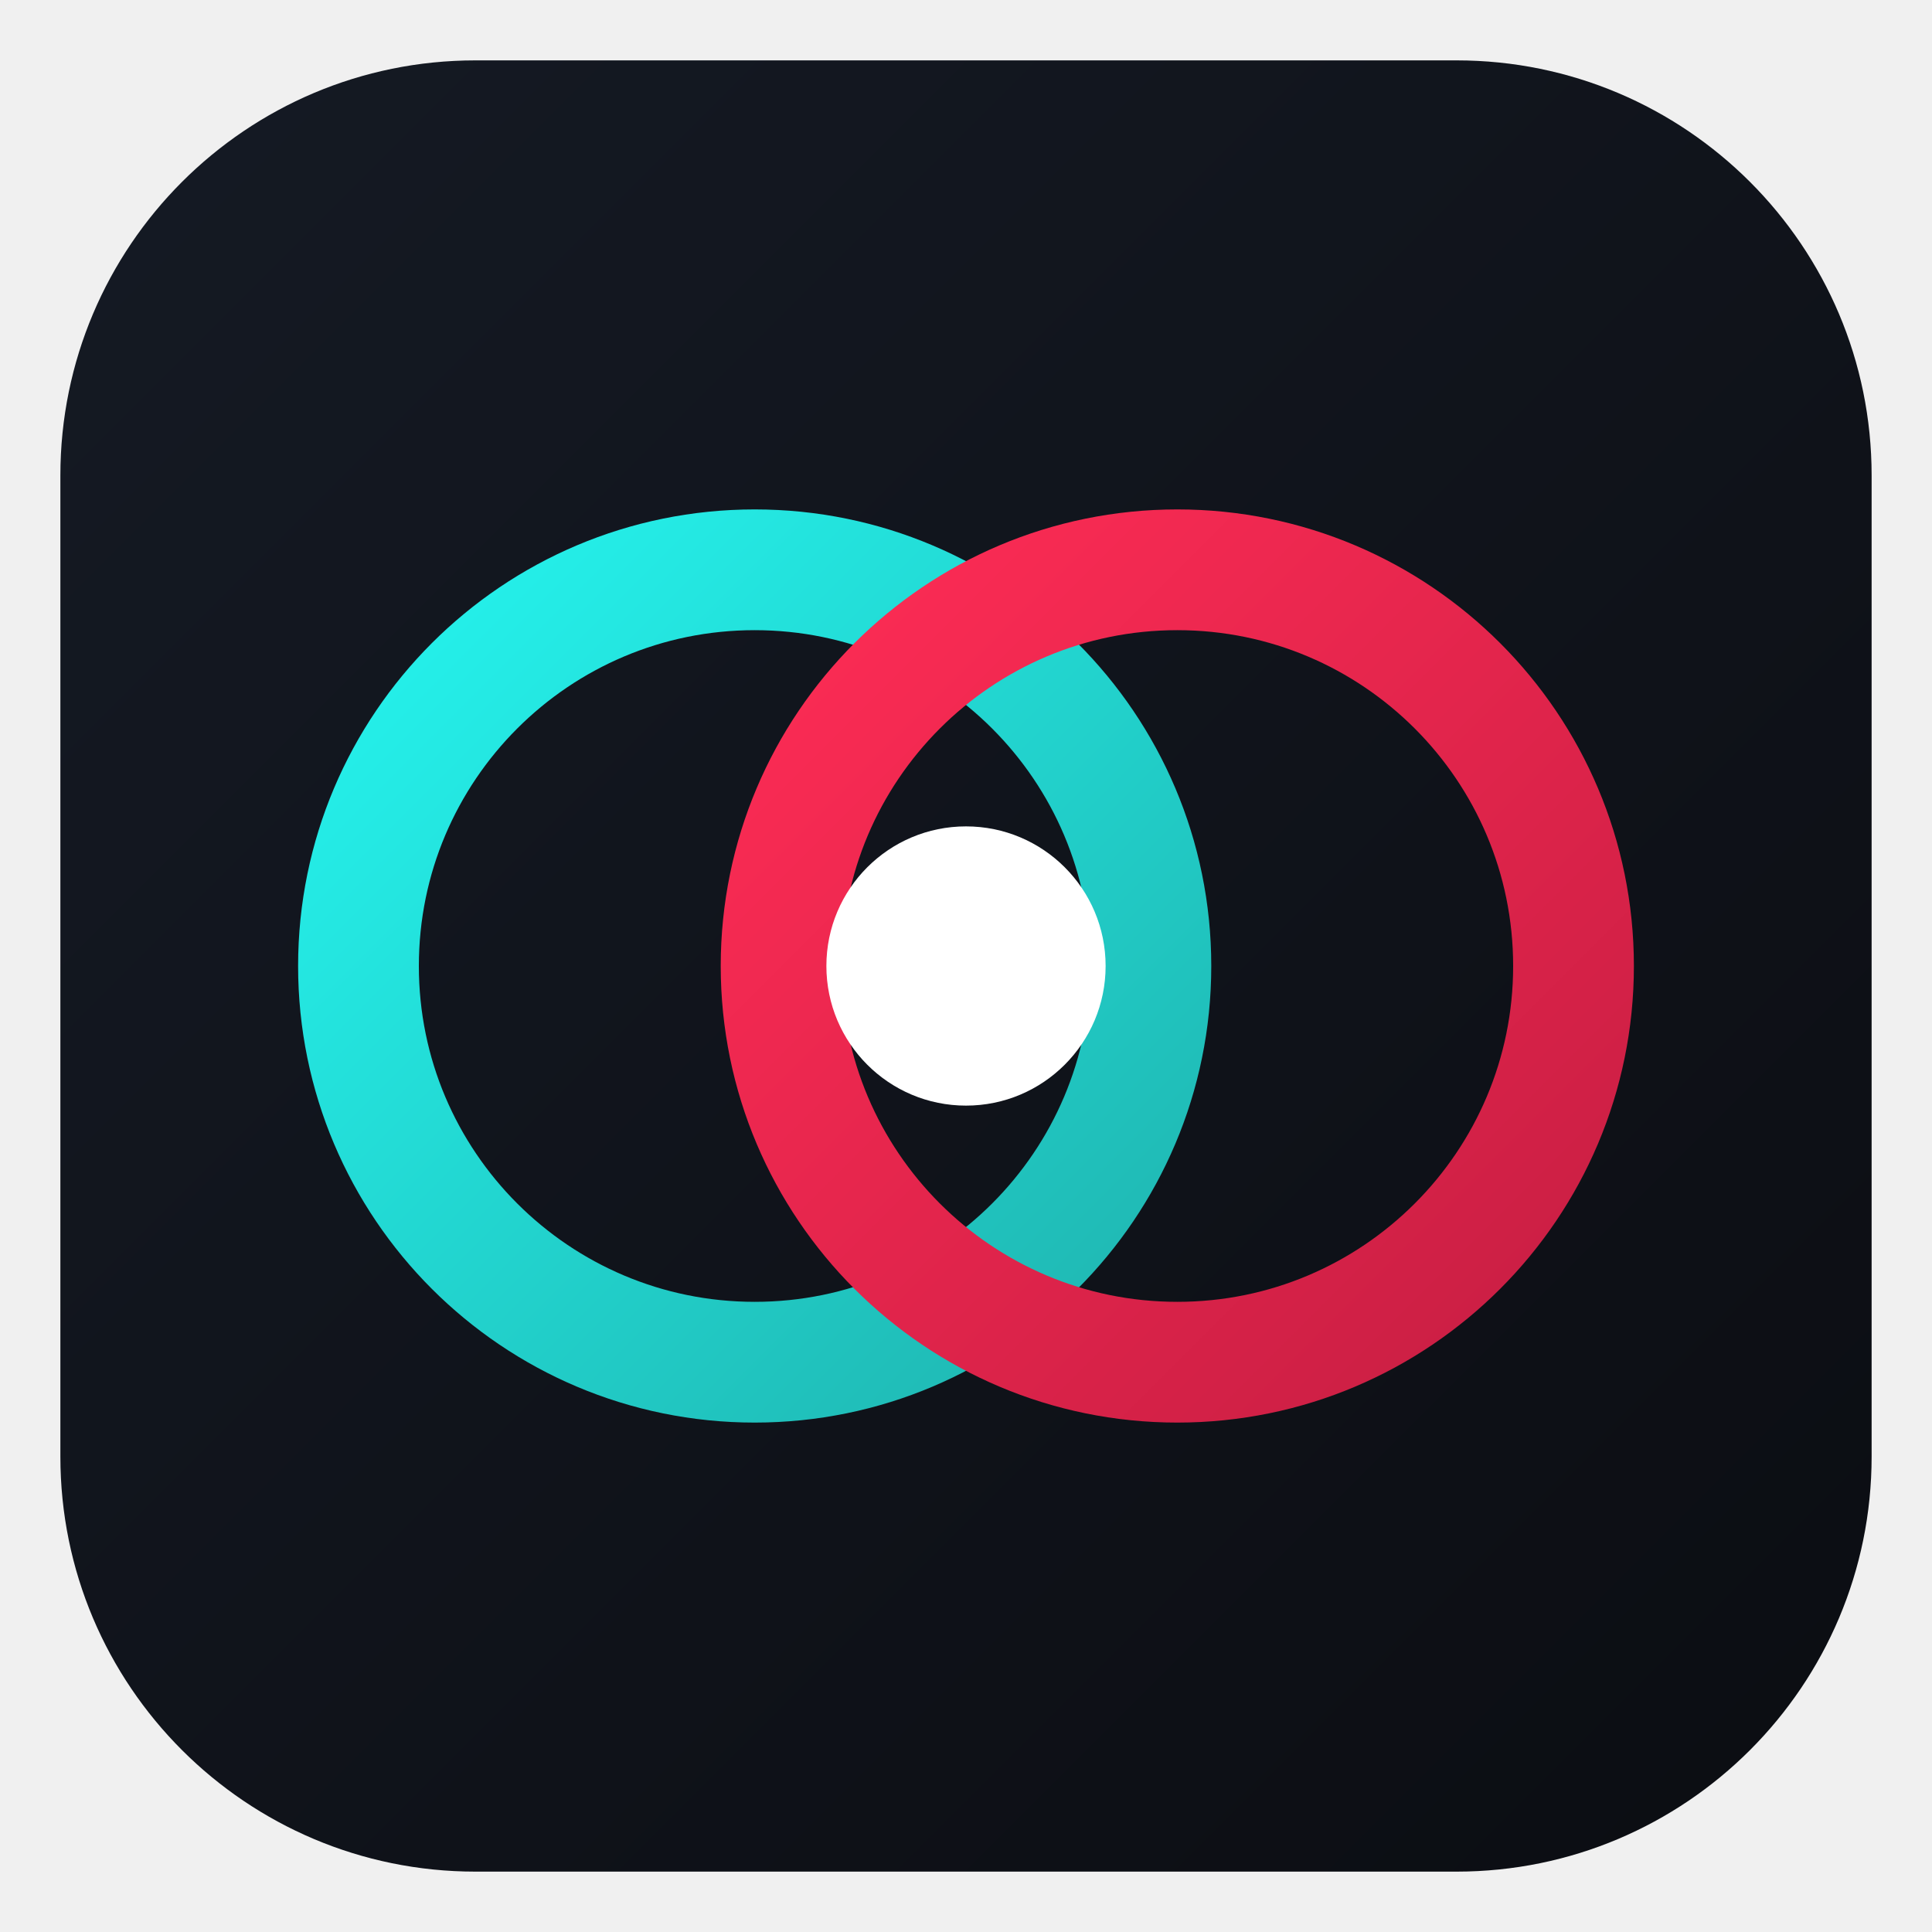
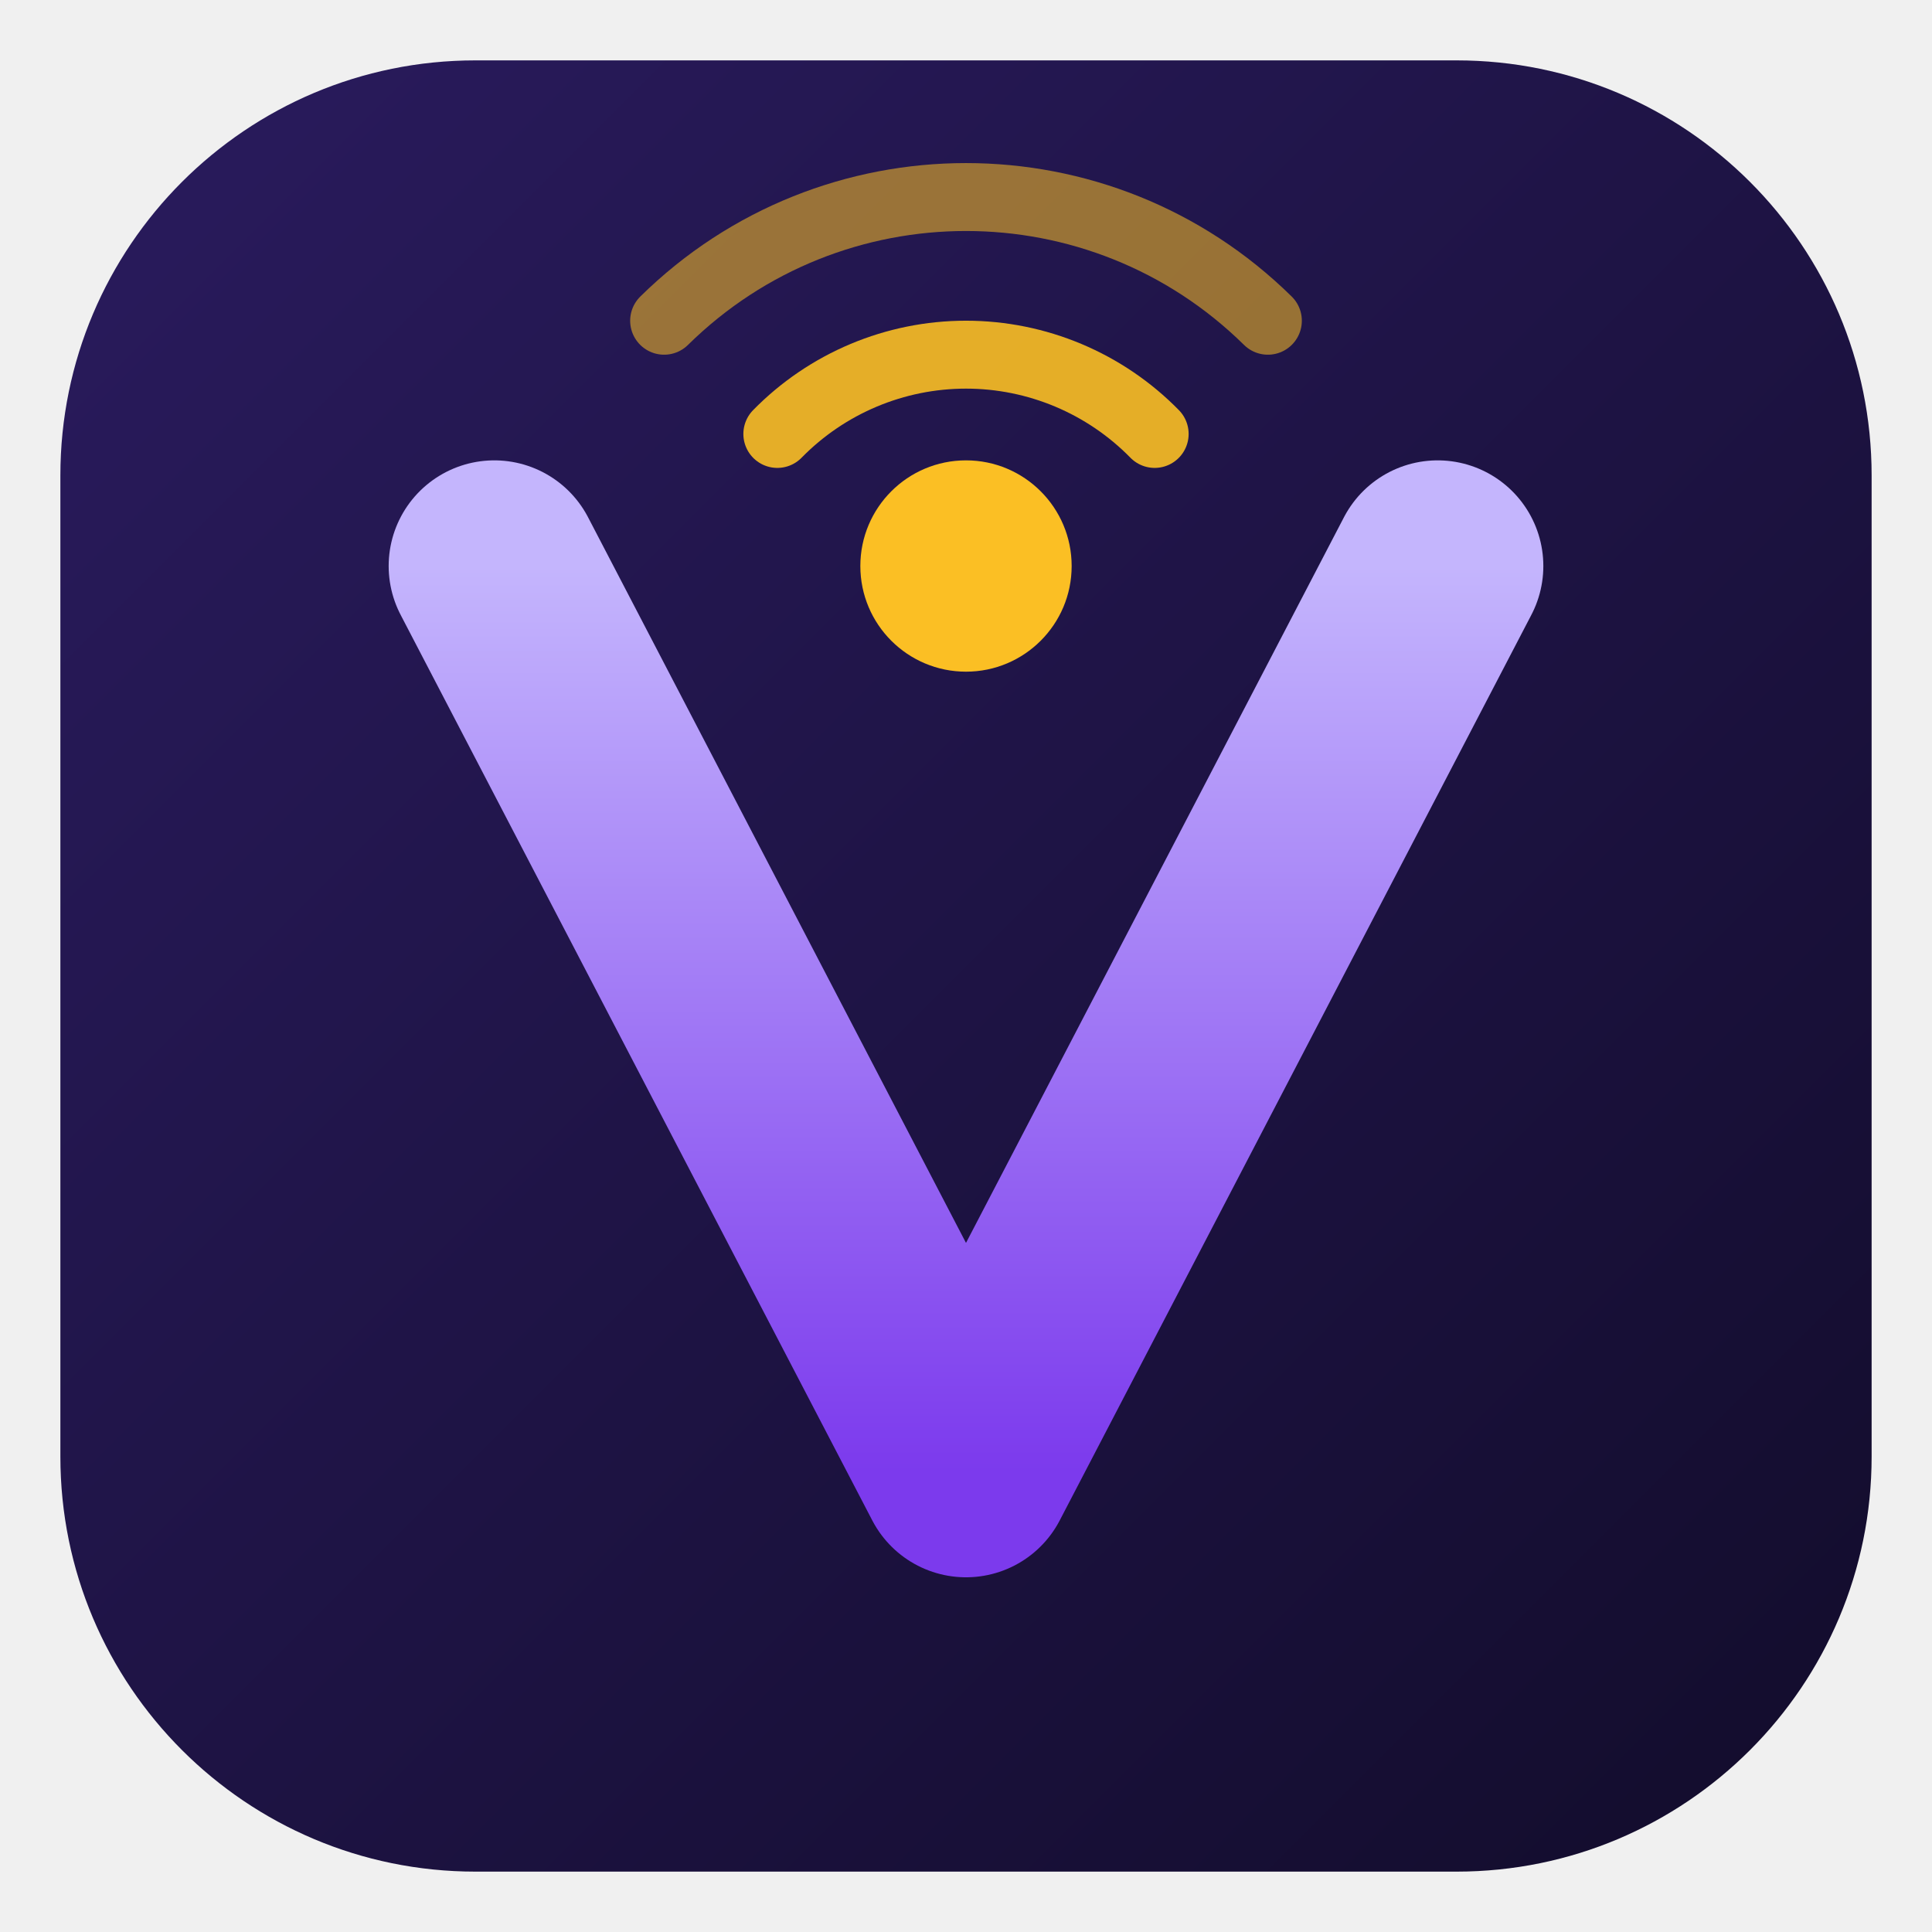
<svg xmlns="http://www.w3.org/2000/svg" viewBox="0 0 1024 1024">
  <defs>
    <linearGradient id="bg" x1="0" y1="0" x2="1" y2="1">
-       <stop offset="0" stop-color="#151a24" />
-       <stop offset="1" stop-color="#0b0d12" />
+       <stop offset="0" stop-color="#2a1b5e" />
+       <stop offset="1" stop-color="#120c2b" />
    </linearGradient>
-     <linearGradient id="a" x1="0" y1="0" x2="1" y2="1">
-       <stop offset="0" stop-color="#25f4ee" />
-       <stop offset="1" stop-color="#1fb5b0" />
-     </linearGradient>
-     <linearGradient id="b" x1="0" y1="0" x2="1" y2="1">
-       <stop offset="0" stop-color="#fe2c55" />
-       <stop offset="1" stop-color="#c81e43" />
+     <linearGradient id="v" x1="0" y1="0" x2="0" y2="1">
+       <stop offset="0" stop-color="#c4b5fd" />
+       <stop offset="1" stop-color="#7c3aed" />
    </linearGradient>
  </defs>
  <rect x="32" y="32" width="960" height="960" rx="220" fill="url(#bg)" />
-   <circle cx="400" cy="512" r="210" fill="none" stroke="url(#a)" stroke-width="64" />
-   <circle cx="624" cy="512" r="210" fill="none" stroke="url(#b)" stroke-width="64" />
-   <circle cx="512" cy="512" r="74" fill="#ffffff" />
+   <path d="M262 300 L512 780 L762 300" fill="none" stroke="url(#v)" stroke-width="112" stroke-linecap="round" stroke-linejoin="round" />
+   <circle cx="512" cy="300" r="56" fill="#fbbf24" />
+   <path d="M412 230 A140 140 0 0 1 612 230" fill="none" stroke="#fbbf24" stroke-width="36" stroke-linecap="round" opacity="0.9" />
+   <path d="M352 170 A228 228 0 0 1 672 170" fill="none" stroke="#fbbf24" stroke-width="36" stroke-linecap="round" opacity="0.55" />
</svg>
